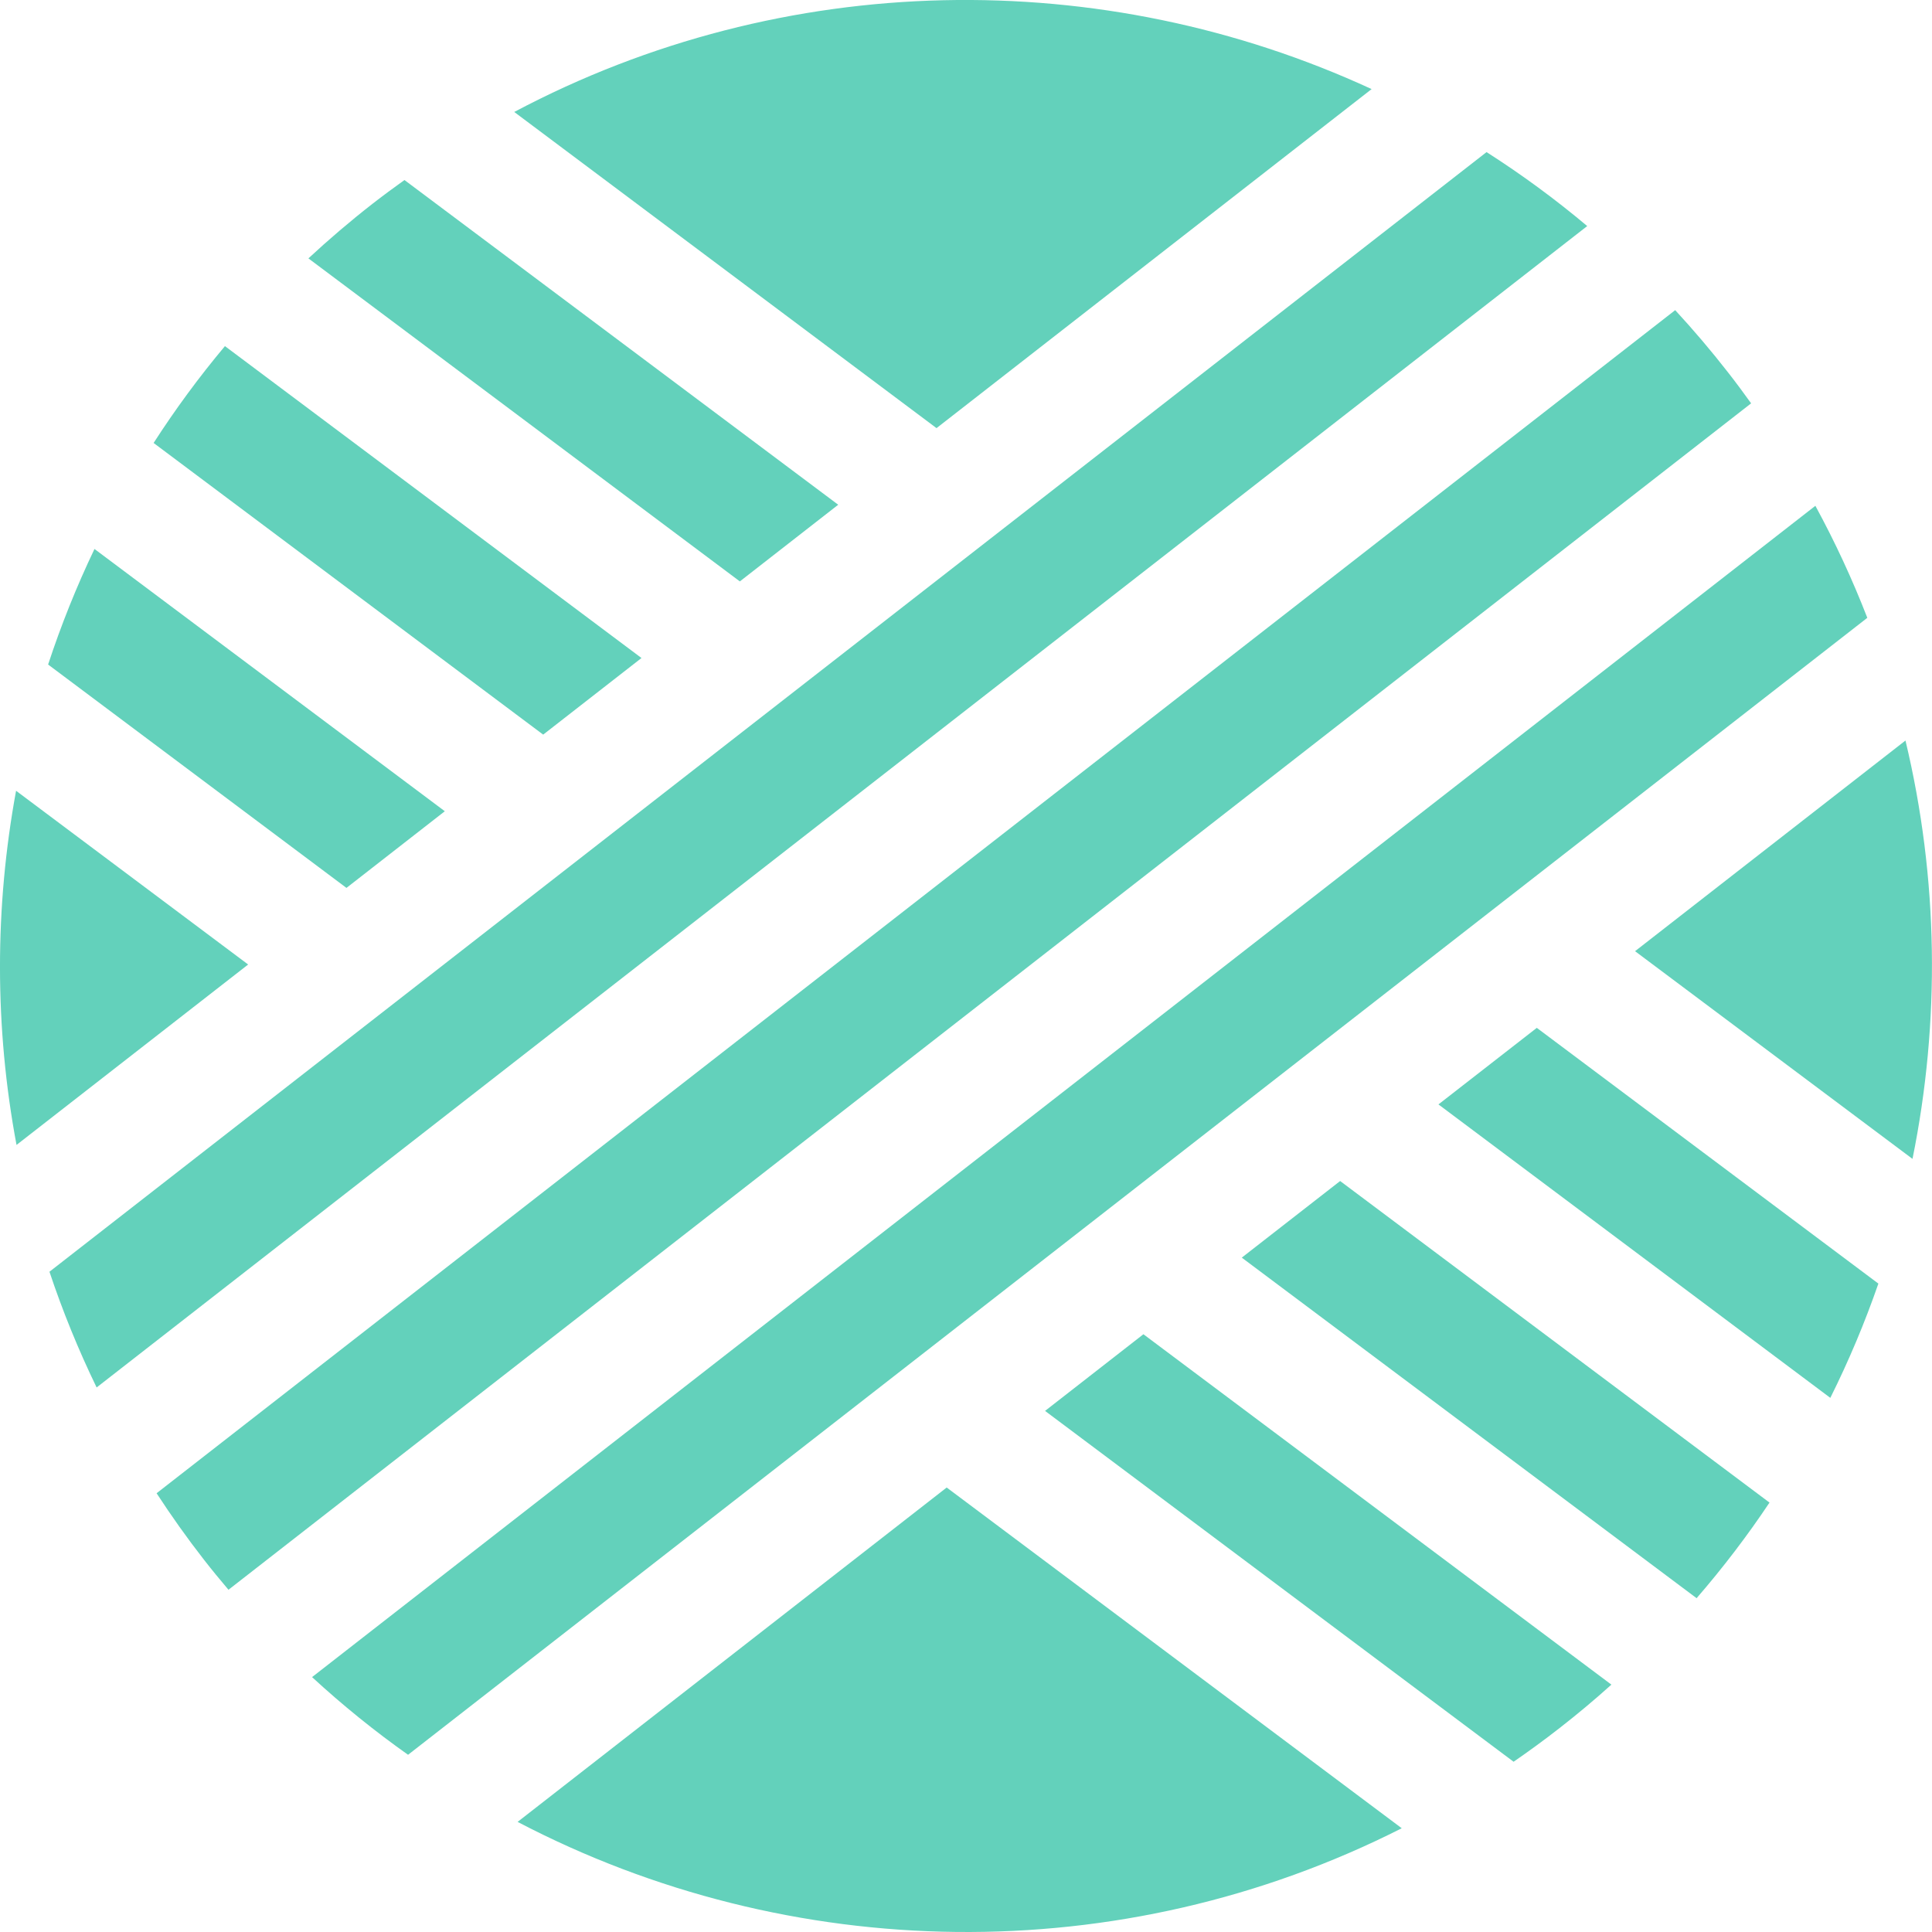
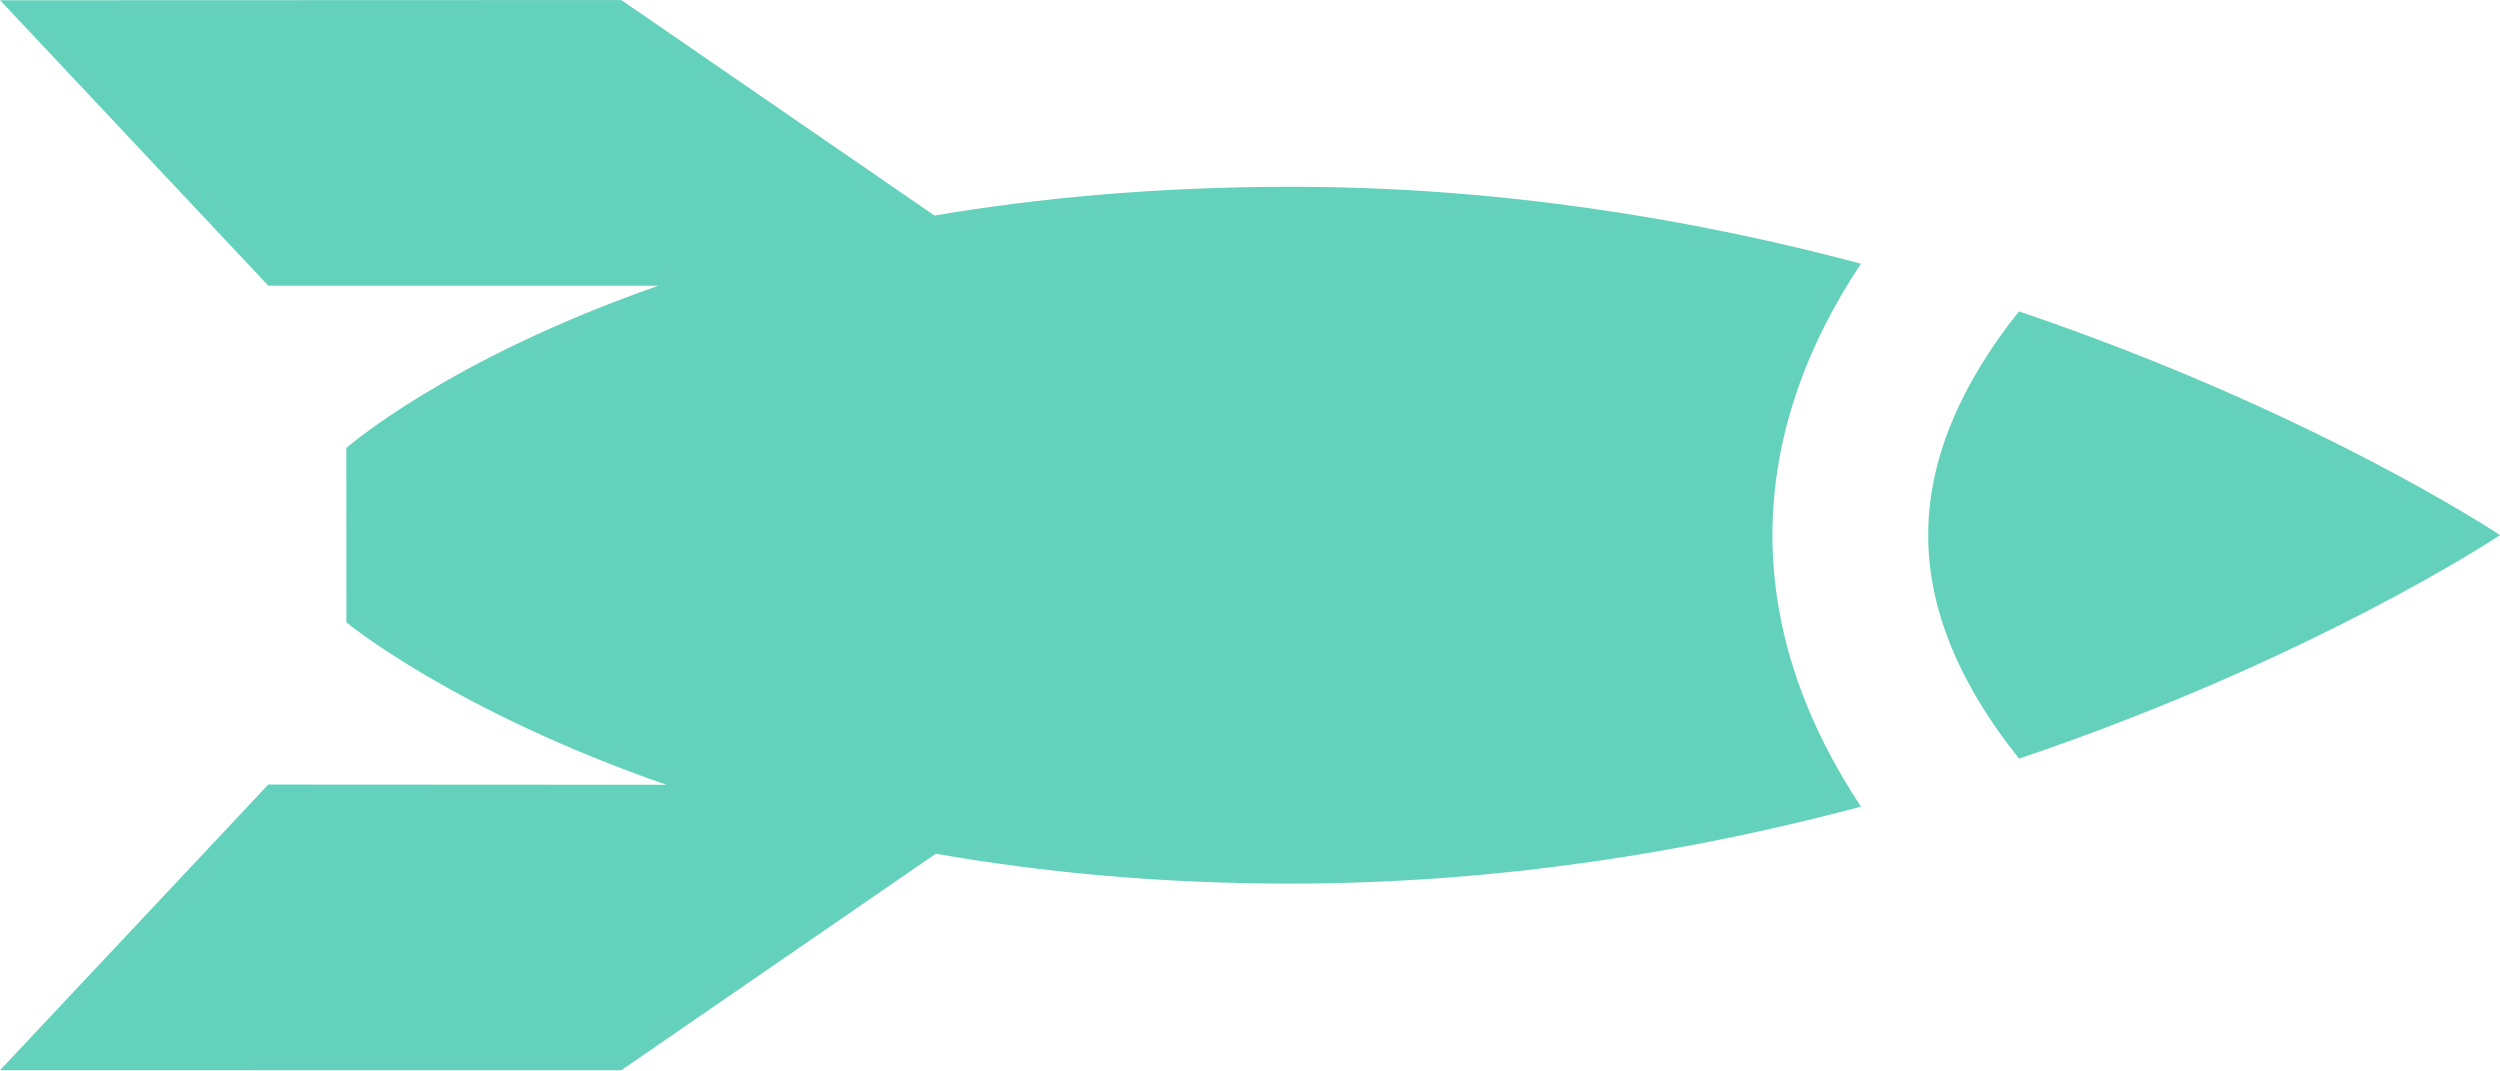
- <svg xmlns="http://www.w3.org/2000/svg" version="1.1" id="Layer_1" x="0px" y="0px" width="34.373px" height="34.373px" viewBox="0 0 34.373 34.373" enable-background="new 0 0 34.373 34.373" xml:space="preserve">
+ <svg xmlns="http://www.w3.org/2000/svg" version="1.1" id="Layer_1" x="0px" y="0px" width="54.156px" height="23.183px" viewBox="612.532 500.386 54.156 23.183" enable-background="new 612.532 500.386 54.156 23.183" xml:space="preserve">
  <g>
-     <path fill="#63d1bb" d="M0.286,14.069c-0.382,2.073-0.384,4.211,0.008,6.301l4.121-3.21L0.286,14.069z" />
-     <path fill="#63d1bb" d="M24.403,1.585C19.62-0.623,13.959-0.559,9.149,1.992l7.513,5.625L24.403,1.585z" />
-     <path fill="#63d1bb" d="M33.901,13.175l-4.811,3.748l4.936,3.695C34.522,18.173,34.489,15.63,33.901,13.175z" />
-     <path fill="#63d1bb" d="M9.209,32.414c4.844,2.534,10.724,2.65,15.73,0.113l-8.096-6.062L9.209,32.414z" />
-     <path fill="#63d1bb" d="M7.914,14.433L1.681,9.767c-0.32,0.669-0.595,1.356-0.825,2.056l5.308,3.974L7.914,14.433z" />
-     <path fill="#63d1bb" d="M18.593,25.102l8.336,6.242c0.277-0.191,0.551-0.391,0.82-0.601c0.318-0.248,0.625-0.505,0.92-0.771l-8.326-6.234 L18.593,25.102z" />
-     <path fill="#63d1bb" d="M11.413,11.707L4.002,6.158C3.54,6.709,3.117,7.285,2.733,7.881l6.931,5.189L11.413,11.707z" />
-     <path fill="#63d1bb" d="M22.093,22.375l8.092,6.059c0.471-0.544,0.904-1.112,1.297-1.701l-7.639-5.721L22.093,22.375z" />
-     <path fill="#63d1bb" d="M14.913,8.98L7.196,3.203C7.003,3.341,6.812,3.482,6.623,3.629C6.227,3.938,5.849,4.261,5.487,4.597l7.676,5.747 L14.913,8.98z" />
-     <path fill="#63d1bb" d="M25.592,19.649l6.972,5.221c0.33-0.662,0.615-1.341,0.855-2.033l-6.077-4.55L25.592,19.649z" />
-     <path fill="#63d1bb" d="M26.448,2.706L0.88,22.626c0.233,0.698,0.513,1.386,0.839,2.059l26.52-20.663C27.667,3.541,27.068,3.102,26.448,2.706z" />
-     <path fill="#63d1bb" d="M30.743,6.624c-0.301-0.386-0.614-0.754-0.939-1.106L2.786,26.567c0.262,0.402,0.542,0.797,0.843,1.183 c0.142,0.183,0.288,0.359,0.436,0.534L31.155,7.176C31.021,6.99,30.886,6.806,30.743,6.624z" />
-     <path fill="#63d1bb" d="M32.298,8.999L5.552,29.838c0.544,0.501,1.114,0.962,1.708,1.382l25.962-20.228C32.959,10.314,32.651,9.648,32.298,8.999z" />
+     <path fill="#63D1BB" d="M652.844,506.098c-3.647-0.971-7.839-1.667-12.359-1.666c-2.891,0.001-5.457,0.243-7.71,0.623l-6.784-4.668l-13.456,0.005 l5.811,6.184h8.447c-4.58,1.598-6.759,3.515-6.759,3.515l0.002,3.777c0,0,2.313,1.912,6.931,3.518l-8.623-0.005l-5.811,6.188 l13.455,0.002l6.816-4.692c2.261,0.398,4.822,0.647,7.681,0.648c4.522-0.001,8.712-0.697,12.36-1.667 c-1.176-1.775-1.915-3.743-1.918-5.877C650.93,509.842,651.665,507.871,652.844,506.098z" />
+     <path fill="#63D1BB" d="M656.267,507.132c-1.284,1.605-1.969,3.25-1.965,4.84c-0.007,1.597,0.677,3.238,1.968,4.847 c6.399-2.162,10.419-4.841,10.419-4.841S662.67,509.298,656.267,507.132z" />
  </g>
</svg>
